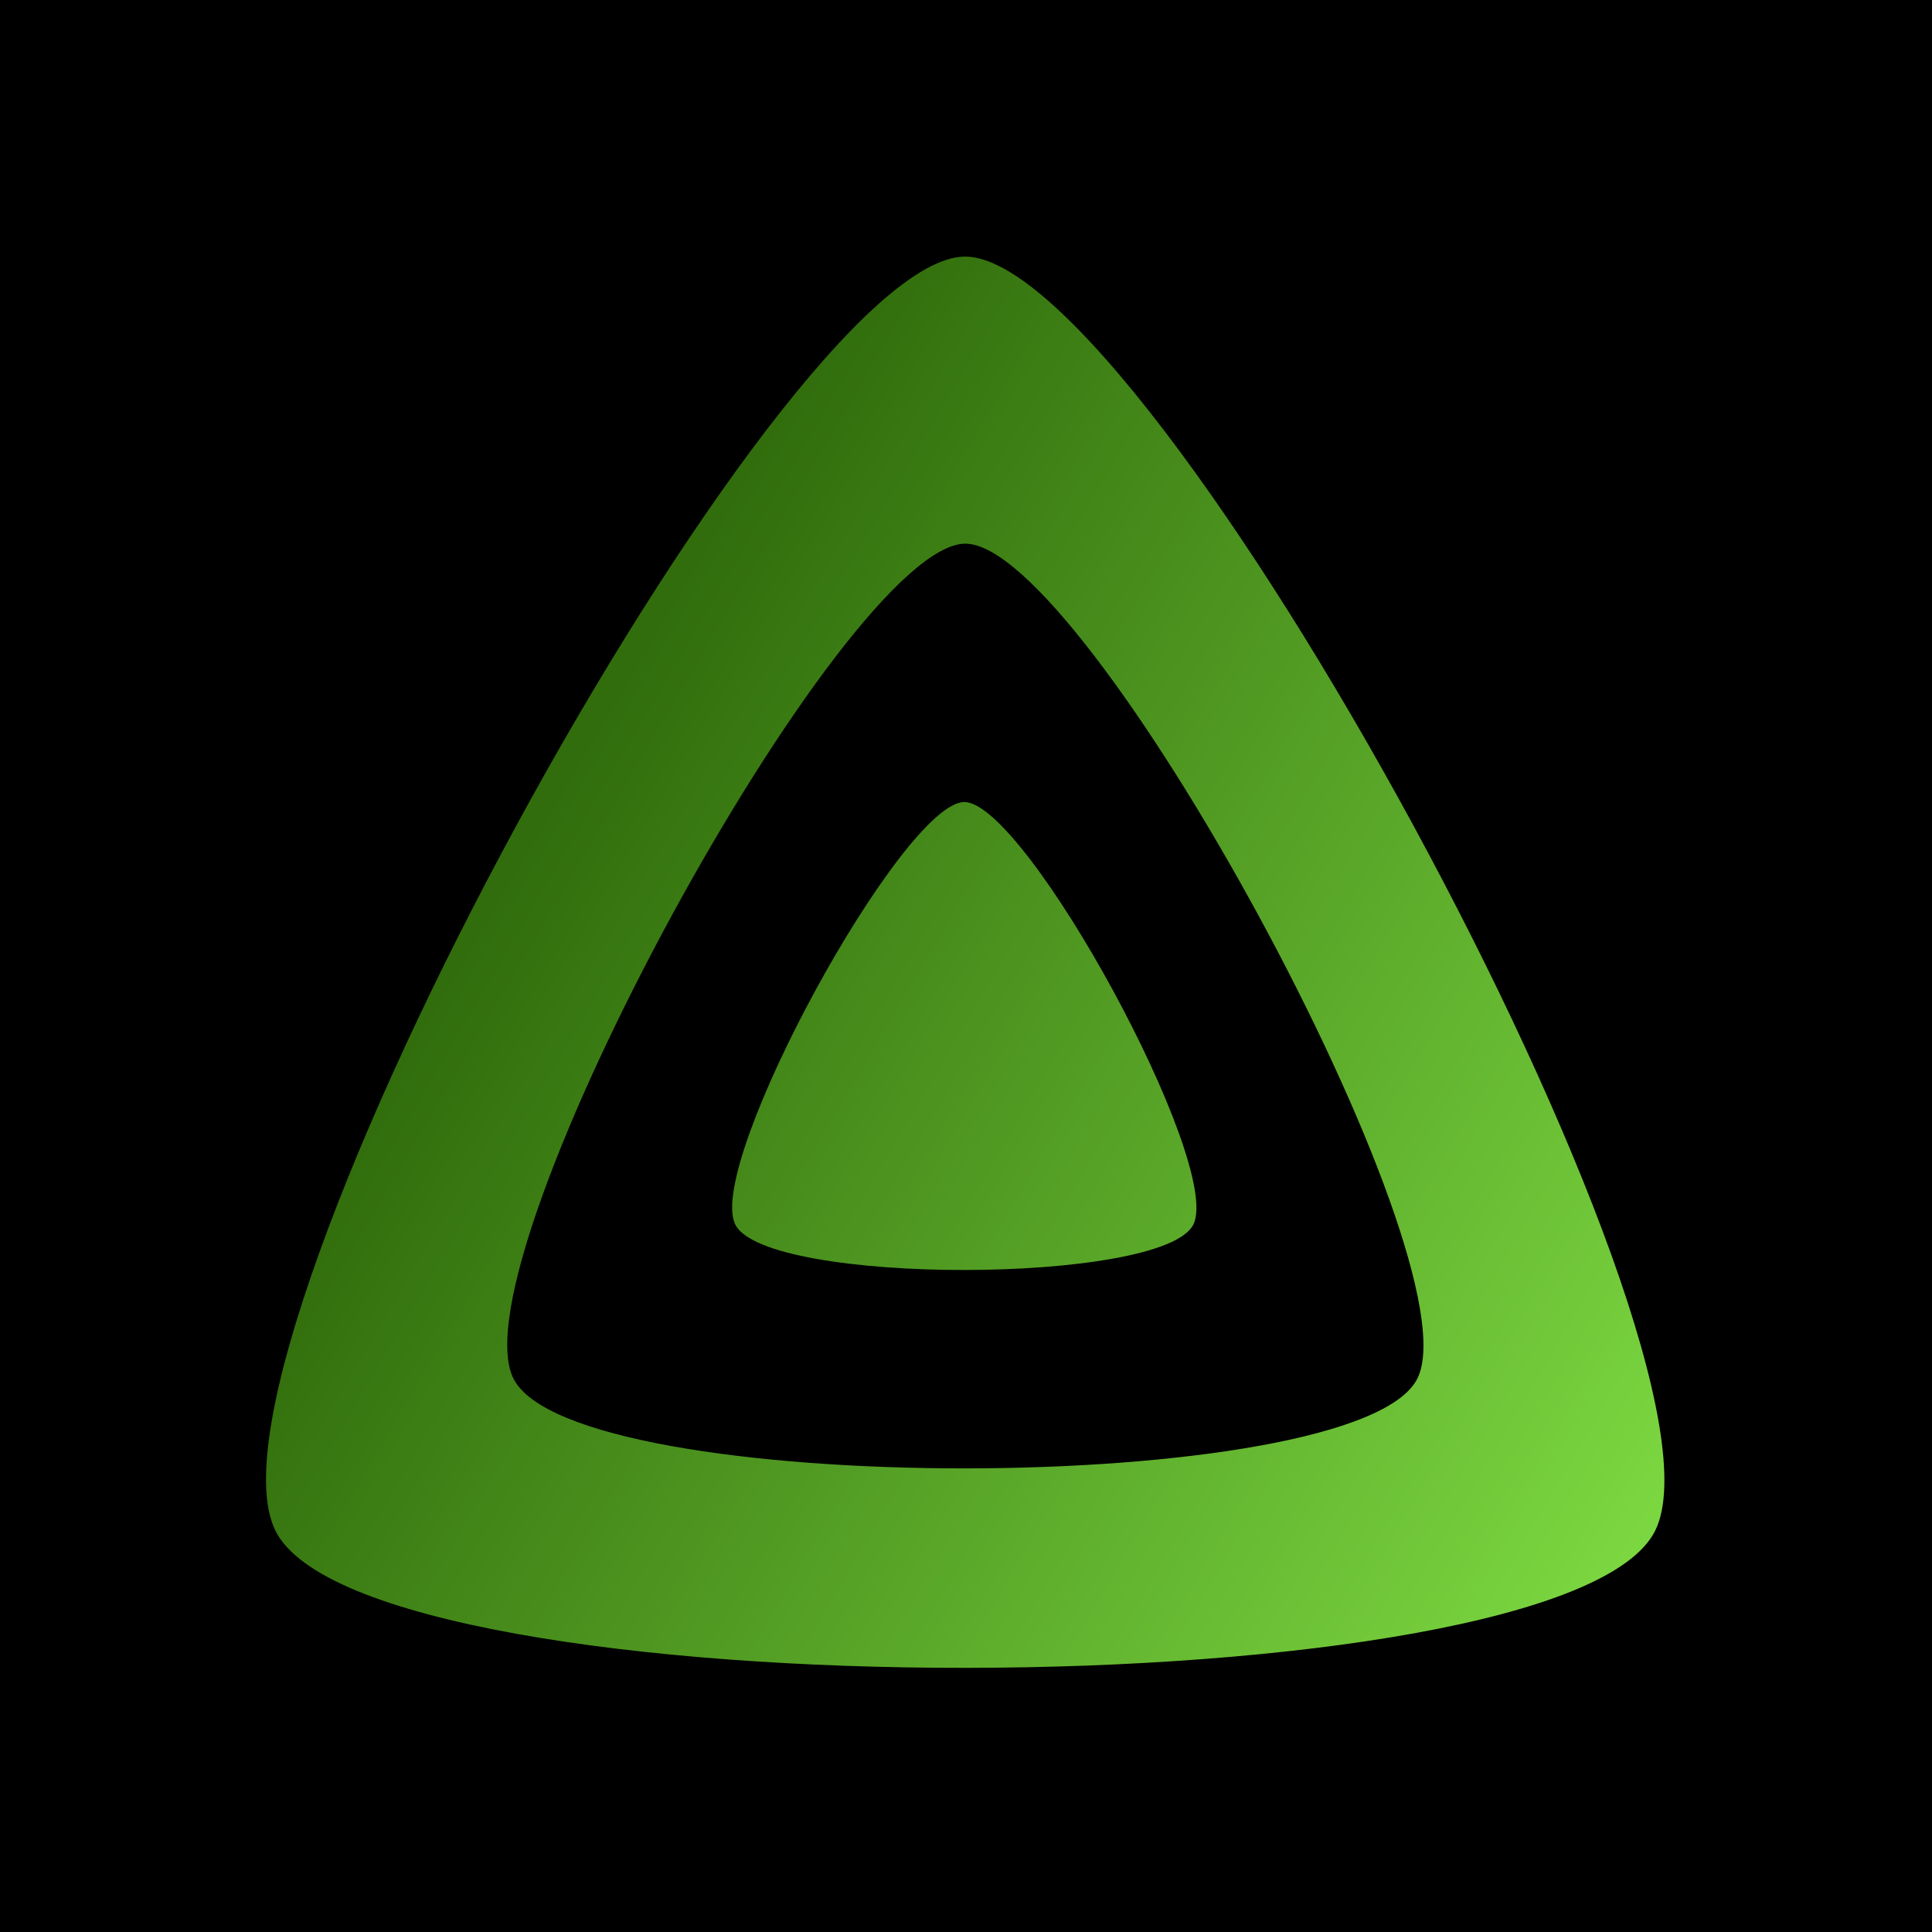
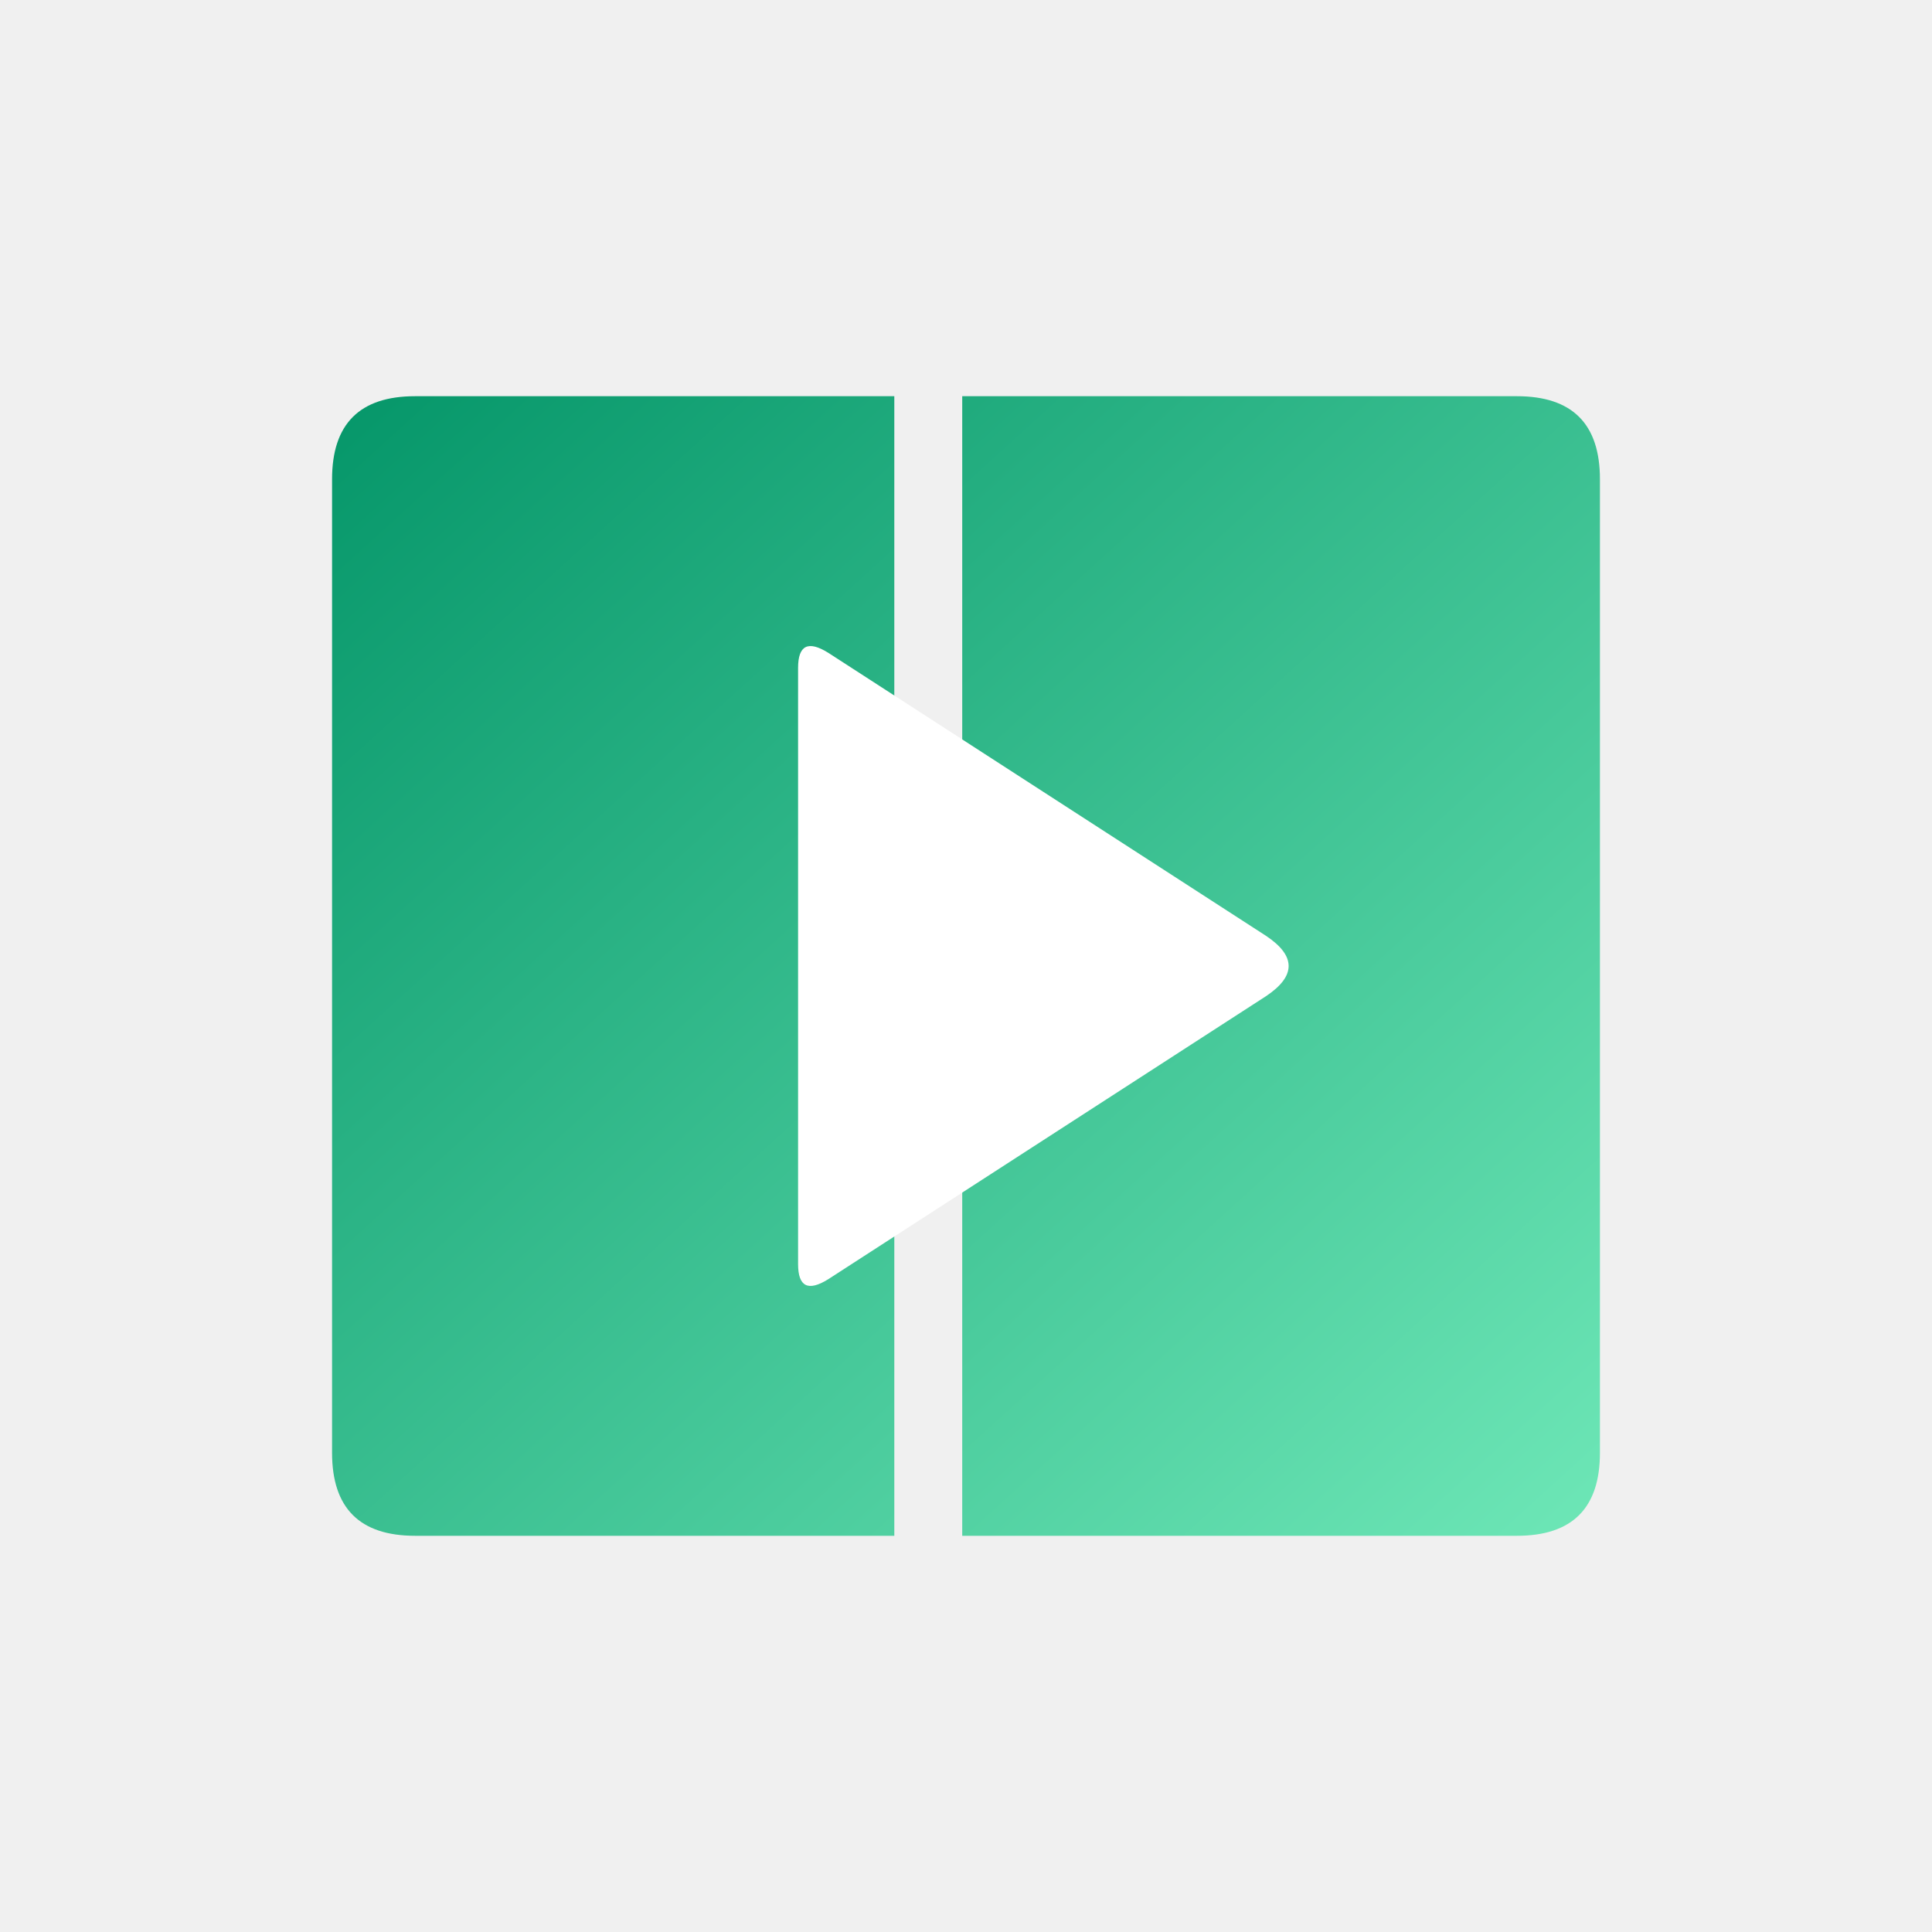
- <svg xmlns="http://www.w3.org/2000/svg" width="1024px" height="1024px" viewBox="0 0 1024 1024" version="1.1">
+ <svg xmlns="http://www.w3.org/2000/svg" width="1024" height="1024" viewBox="0 0 1024 1024">
  <defs>
-     <linearGradient x1="19.253%" y1="40.826%" x2="100.659%" y2="88.697%" id="linearGradient-1">
-       <stop stop-color="#316D0C" offset="0%" />
-       <stop stop-color="#7CD841" offset="100%" />
+     <linearGradient id="duofin" x1="0" y1="0" x2="1" y2="1">
+       <stop stop-color="#059669" />
+       <stop offset="1" stop-color="#6EE7B7" />
    </linearGradient>
  </defs>
-   <g id="Dark" stroke="none" stroke-width="1" fill="none" fill-rule="evenodd">
-     <g id="AppIcon-dark-green" fill-rule="nonzero">
-       <rect id="solid-background" fill="#000000" x="0" y="0" width="1024" height="1024" />
-       <path d="M511.582,136 C609.712,136 924.915,714.817 877.299,811.251 C829.684,907.686 194.101,908.811 145.96,811.251 C97.819,713.692 413.548,136 511.582,136 Z M511.678,288.156 C447.42,288.156 240.555,666.678 272.102,730.598 C303.649,794.518 720.072,793.811 751.269,730.598 C782.466,667.369 575.935,288.156 511.678,288.156 Z M511.11,425.091 C543.724,425.107 648.323,617.009 632.518,648.998 C616.713,680.987 405.682,681.341 389.701,648.998 C373.721,616.656 478.543,425.091 511.11,425.091 Z" id="Combined-Shape" fill="url(#linearGradient-1)" />
-     </g>
-   </g>
+   <path d="M176 254 Q176 210 220 210 H474 V814 H220 Q176 814 176 770Z M510 210 H804 Q848 210 848 254 V770 Q848 814 804 814 H510Z" fill="url(#duofin)" />
+   <path d="M423 354 Q423 336 439 346 L671 496 Q695 512 671 528 L439 678 Q423 688 423 670Z" fill="white" />
</svg>
